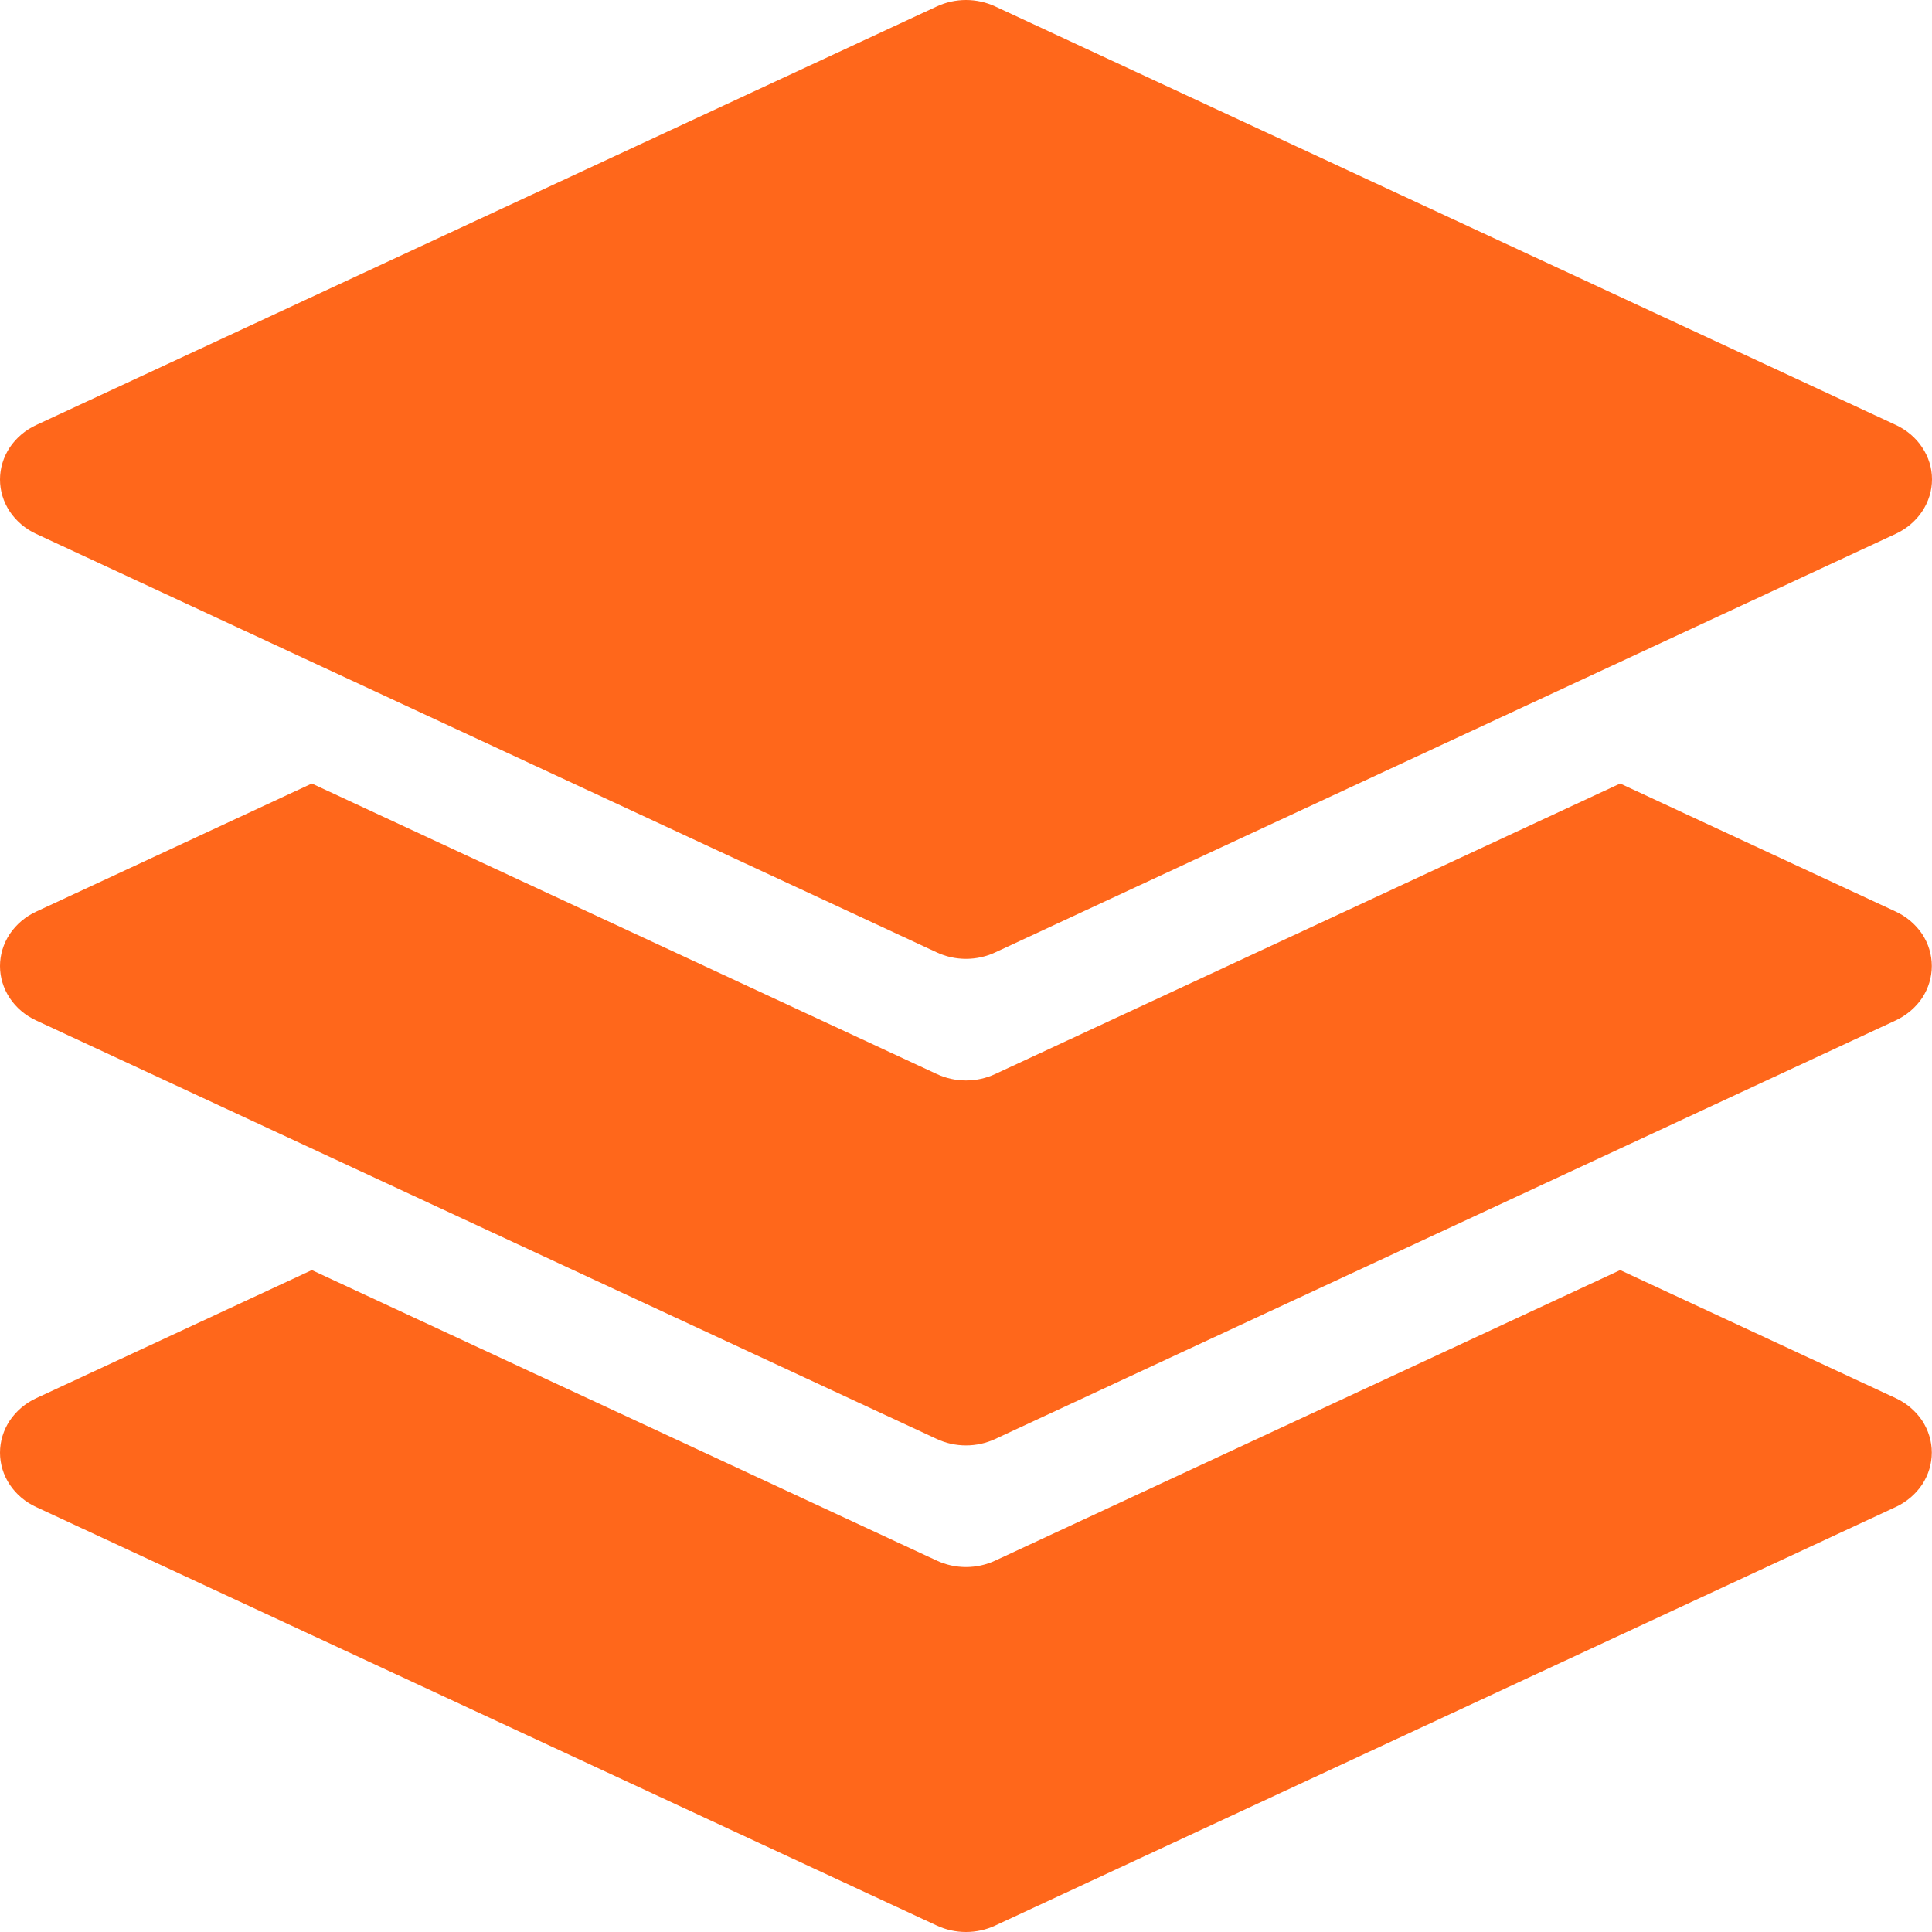
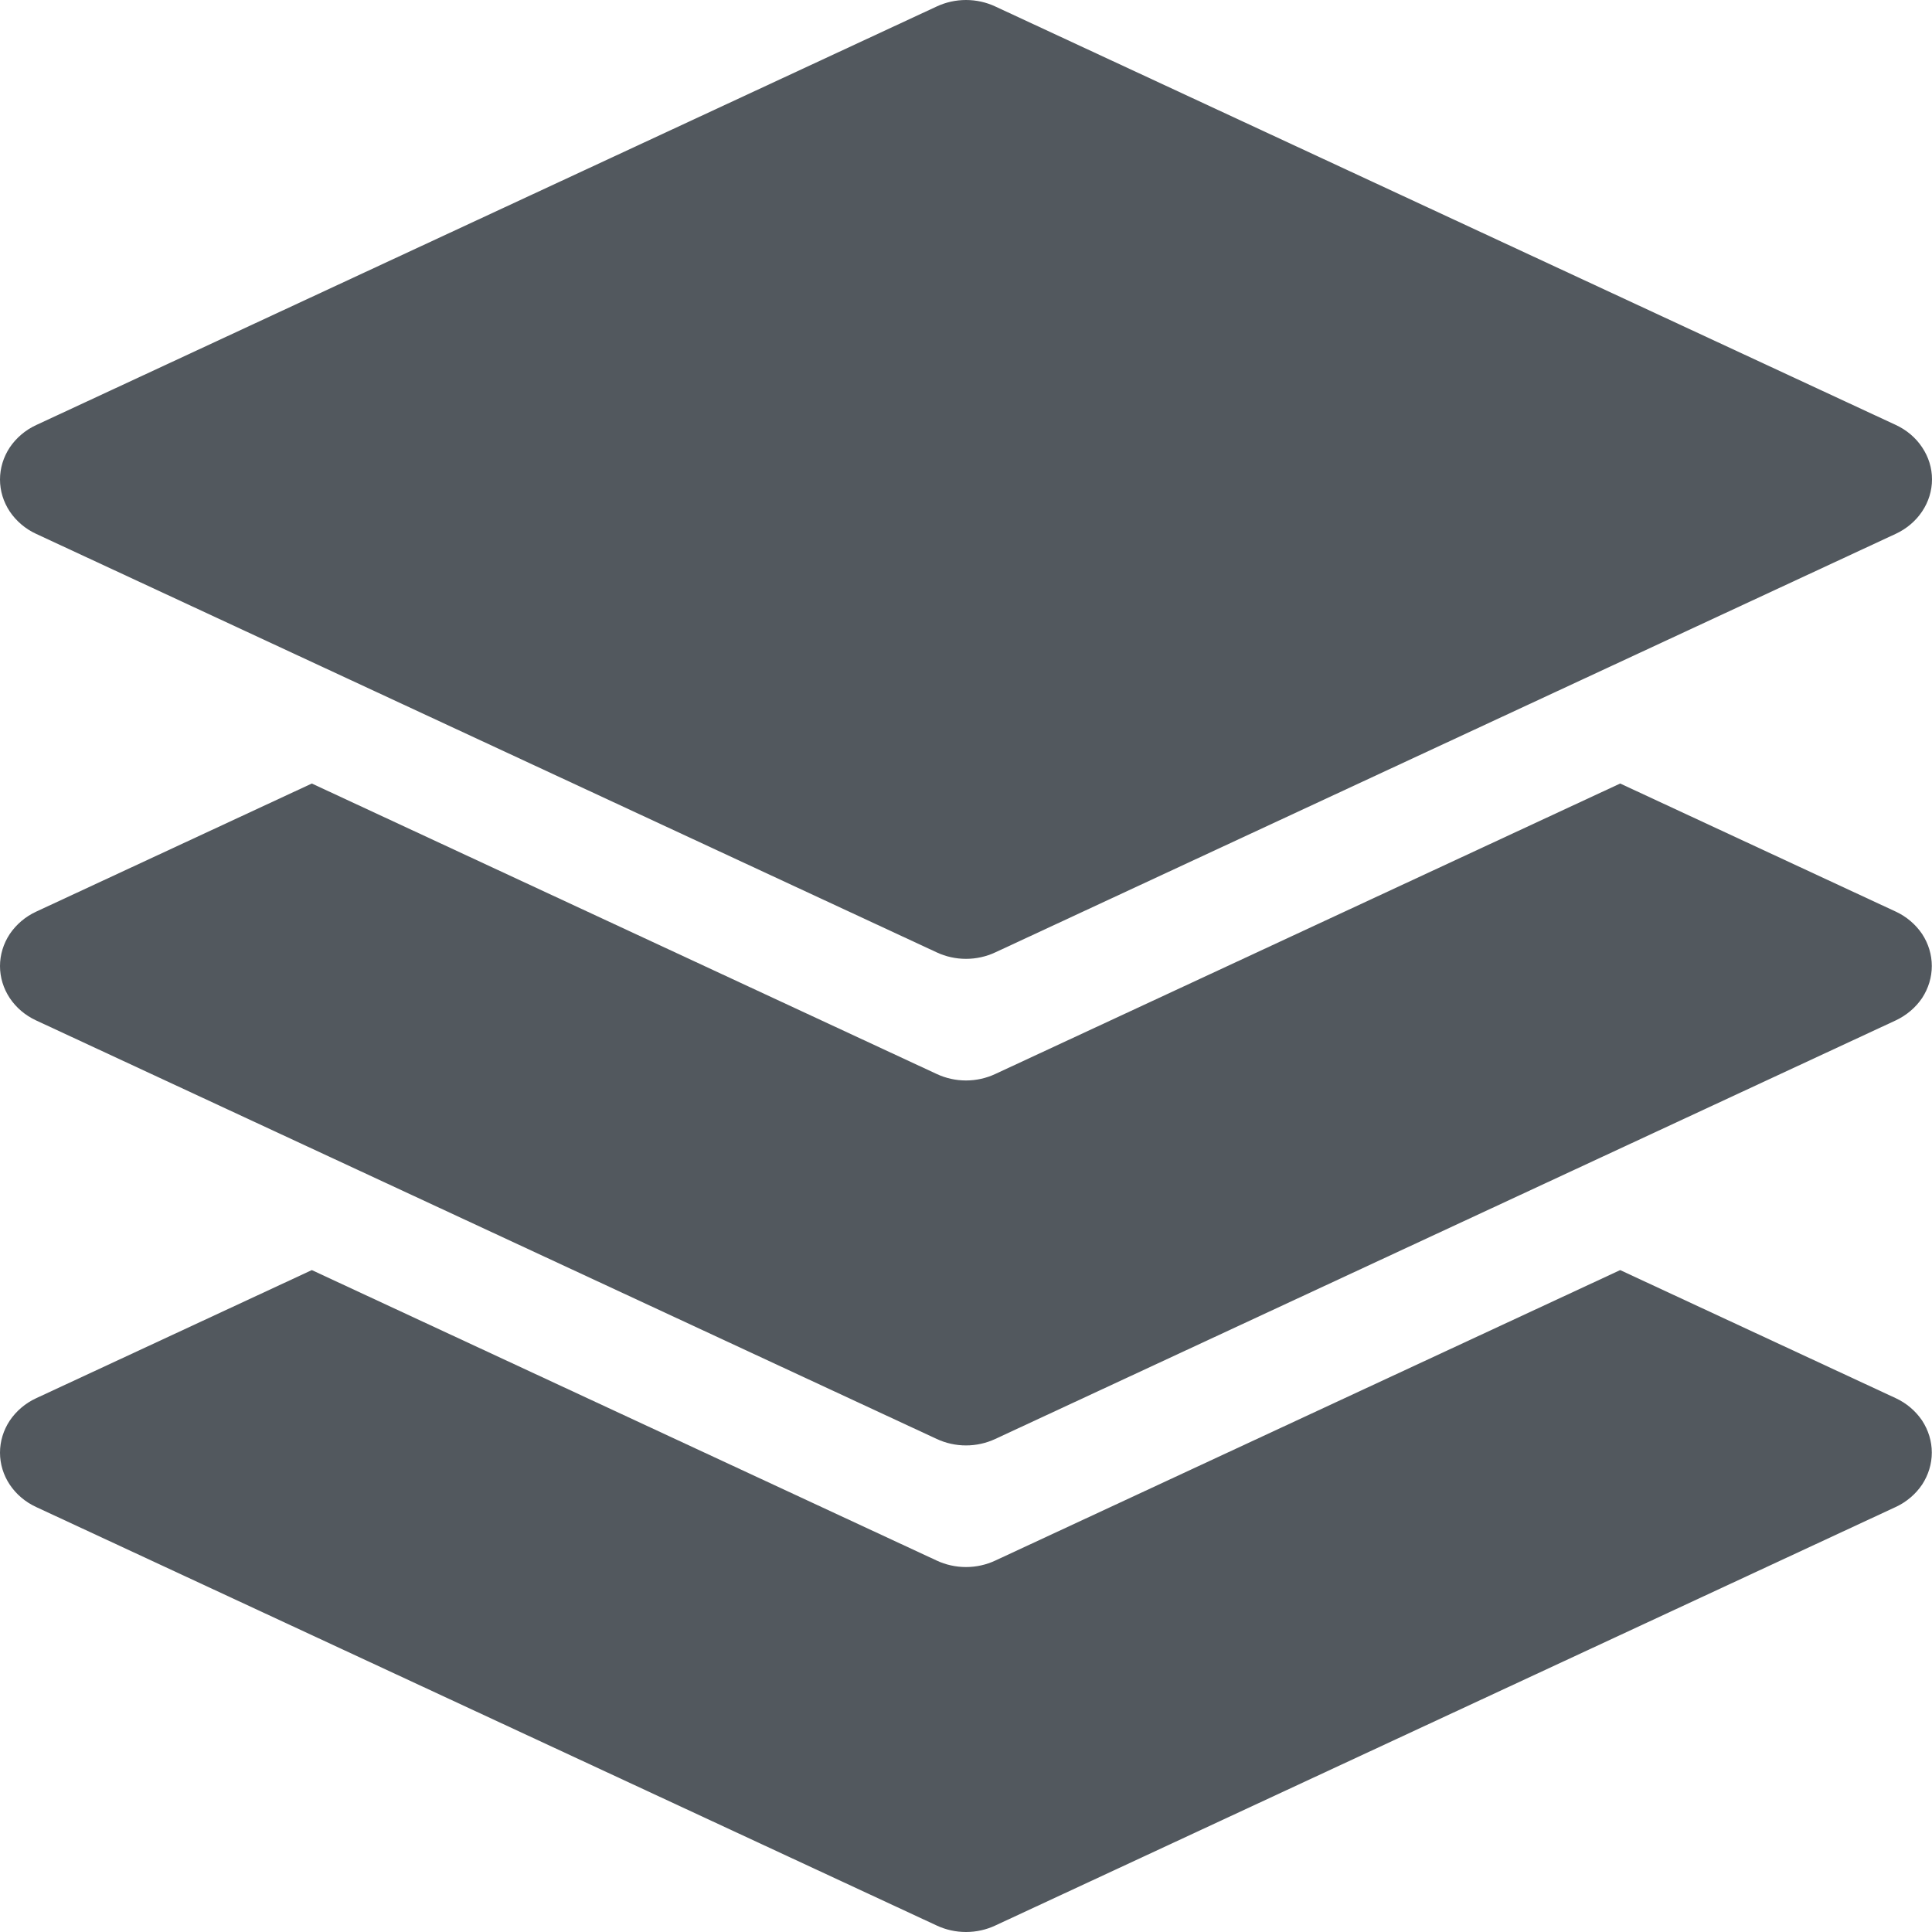
<svg xmlns="http://www.w3.org/2000/svg" width="20" height="20" viewBox="0 0 20 20" fill="none">
-   <path d="M19.625 14.474L16.772 13.148L10.303 16.155C10.209 16.199 10.105 16.222 10 16.222C9.895 16.222 9.791 16.199 9.697 16.155L3.228 13.148L0.375 14.474C0.262 14.526 0.168 14.607 0.101 14.706C0.035 14.806 0 14.921 0 15.038C0 15.155 0.035 15.27 0.101 15.369C0.168 15.469 0.262 15.549 0.375 15.601L9.697 19.933C9.791 19.977 9.895 20 10 20C10.105 20 10.209 19.977 10.303 19.933L19.625 15.6C19.737 15.548 19.831 15.467 19.898 15.368C19.963 15.268 19.998 15.154 19.998 15.037C19.998 14.92 19.963 14.806 19.898 14.706C19.831 14.607 19.737 14.526 19.625 14.474L19.625 14.474Z" fill="#FF671B" />
-   <path d="M19.625 4.399L10.303 0.067C10.209 0.023 10.105 0 10 0C9.895 0 9.791 0.023 9.697 0.067L0.375 4.4C0.262 4.452 0.168 4.533 0.101 4.632C0.035 4.732 0 4.847 0 4.964C0 5.081 0.035 5.195 0.101 5.295C0.168 5.394 0.262 5.475 0.375 5.527L9.697 9.859C9.791 9.903 9.895 9.926 10 9.926C10.105 9.926 10.209 9.903 10.303 9.859L19.625 5.526C19.737 5.474 19.832 5.393 19.898 5.294C19.965 5.194 20 5.079 20 4.962C20 4.845 19.965 4.731 19.898 4.631C19.832 4.531 19.737 4.451 19.625 4.399V4.399Z" fill="#FF671B" />
-   <path d="M19.625 9.437L16.772 8.111L10.303 11.118C10.209 11.162 10.105 11.185 10 11.185C9.895 11.185 9.791 11.162 9.697 11.118L3.228 8.111L0.375 9.437C0.262 9.489 0.168 9.57 0.101 9.669C0.035 9.769 0 9.884 0 10.001C0 10.118 0.035 10.232 0.101 10.332C0.168 10.432 0.262 10.512 0.375 10.564L9.697 14.896C9.791 14.94 9.895 14.963 10 14.963C10.105 14.963 10.209 14.94 10.303 14.896L19.625 10.563C19.737 10.51 19.831 10.43 19.898 10.331C19.963 10.231 19.998 10.117 19.998 10C19.998 9.883 19.963 9.768 19.898 9.669C19.831 9.57 19.737 9.489 19.625 9.437L19.625 9.437Z" fill="#FF671B" />
+   <path d="M19.625 14.474L16.772 13.148L10.303 16.155C10.209 16.199 10.105 16.222 10 16.222C9.895 16.222 9.791 16.199 9.697 16.155L3.228 13.148L0.375 14.474C0.262 14.526 0.168 14.607 0.101 14.706C0.035 14.806 0 14.921 0 15.038C0 15.155 0.035 15.27 0.101 15.369C0.168 15.469 0.262 15.549 0.375 15.601L9.697 19.933C9.791 19.977 9.895 20 10 20C10.105 20 10.209 19.977 10.303 19.933L19.625 15.6C19.737 15.548 19.831 15.467 19.898 15.368C19.963 15.268 19.998 15.154 19.998 15.037C19.998 14.92 19.963 14.806 19.898 14.706C19.831 14.607 19.737 14.526 19.625 14.474L19.625 14.474Z" fill="#52585E" />
+   <path d="M19.625 4.399L10.303 0.067C10.209 0.023 10.105 0 10 0C9.895 0 9.791 0.023 9.697 0.067L0.375 4.4C0.262 4.452 0.168 4.533 0.101 4.632C0.035 4.732 0 4.847 0 4.964C0 5.081 0.035 5.195 0.101 5.295C0.168 5.394 0.262 5.475 0.375 5.527L9.697 9.859C9.791 9.903 9.895 9.926 10 9.926C10.105 9.926 10.209 9.903 10.303 9.859L19.625 5.526C19.737 5.474 19.832 5.393 19.898 5.294C19.965 5.194 20 5.079 20 4.962C20 4.845 19.965 4.731 19.898 4.631C19.832 4.531 19.737 4.451 19.625 4.399V4.399Z" fill="#52585E" />
+   <path d="M19.625 9.437L16.772 8.111L10.303 11.118C10.209 11.162 10.105 11.185 10 11.185C9.895 11.185 9.791 11.162 9.697 11.118L3.228 8.111L0.375 9.437C0.262 9.489 0.168 9.57 0.101 9.669C0.035 9.769 0 9.884 0 10.001C0 10.118 0.035 10.232 0.101 10.332C0.168 10.432 0.262 10.512 0.375 10.564L9.697 14.896C9.791 14.94 9.895 14.963 10 14.963C10.105 14.963 10.209 14.94 10.303 14.896L19.625 10.563C19.737 10.51 19.831 10.43 19.898 10.331C19.963 10.231 19.998 10.117 19.998 10C19.998 9.883 19.963 9.768 19.898 9.669C19.831 9.57 19.737 9.489 19.625 9.437L19.625 9.437Z" fill="#52585E" />
</svg>
